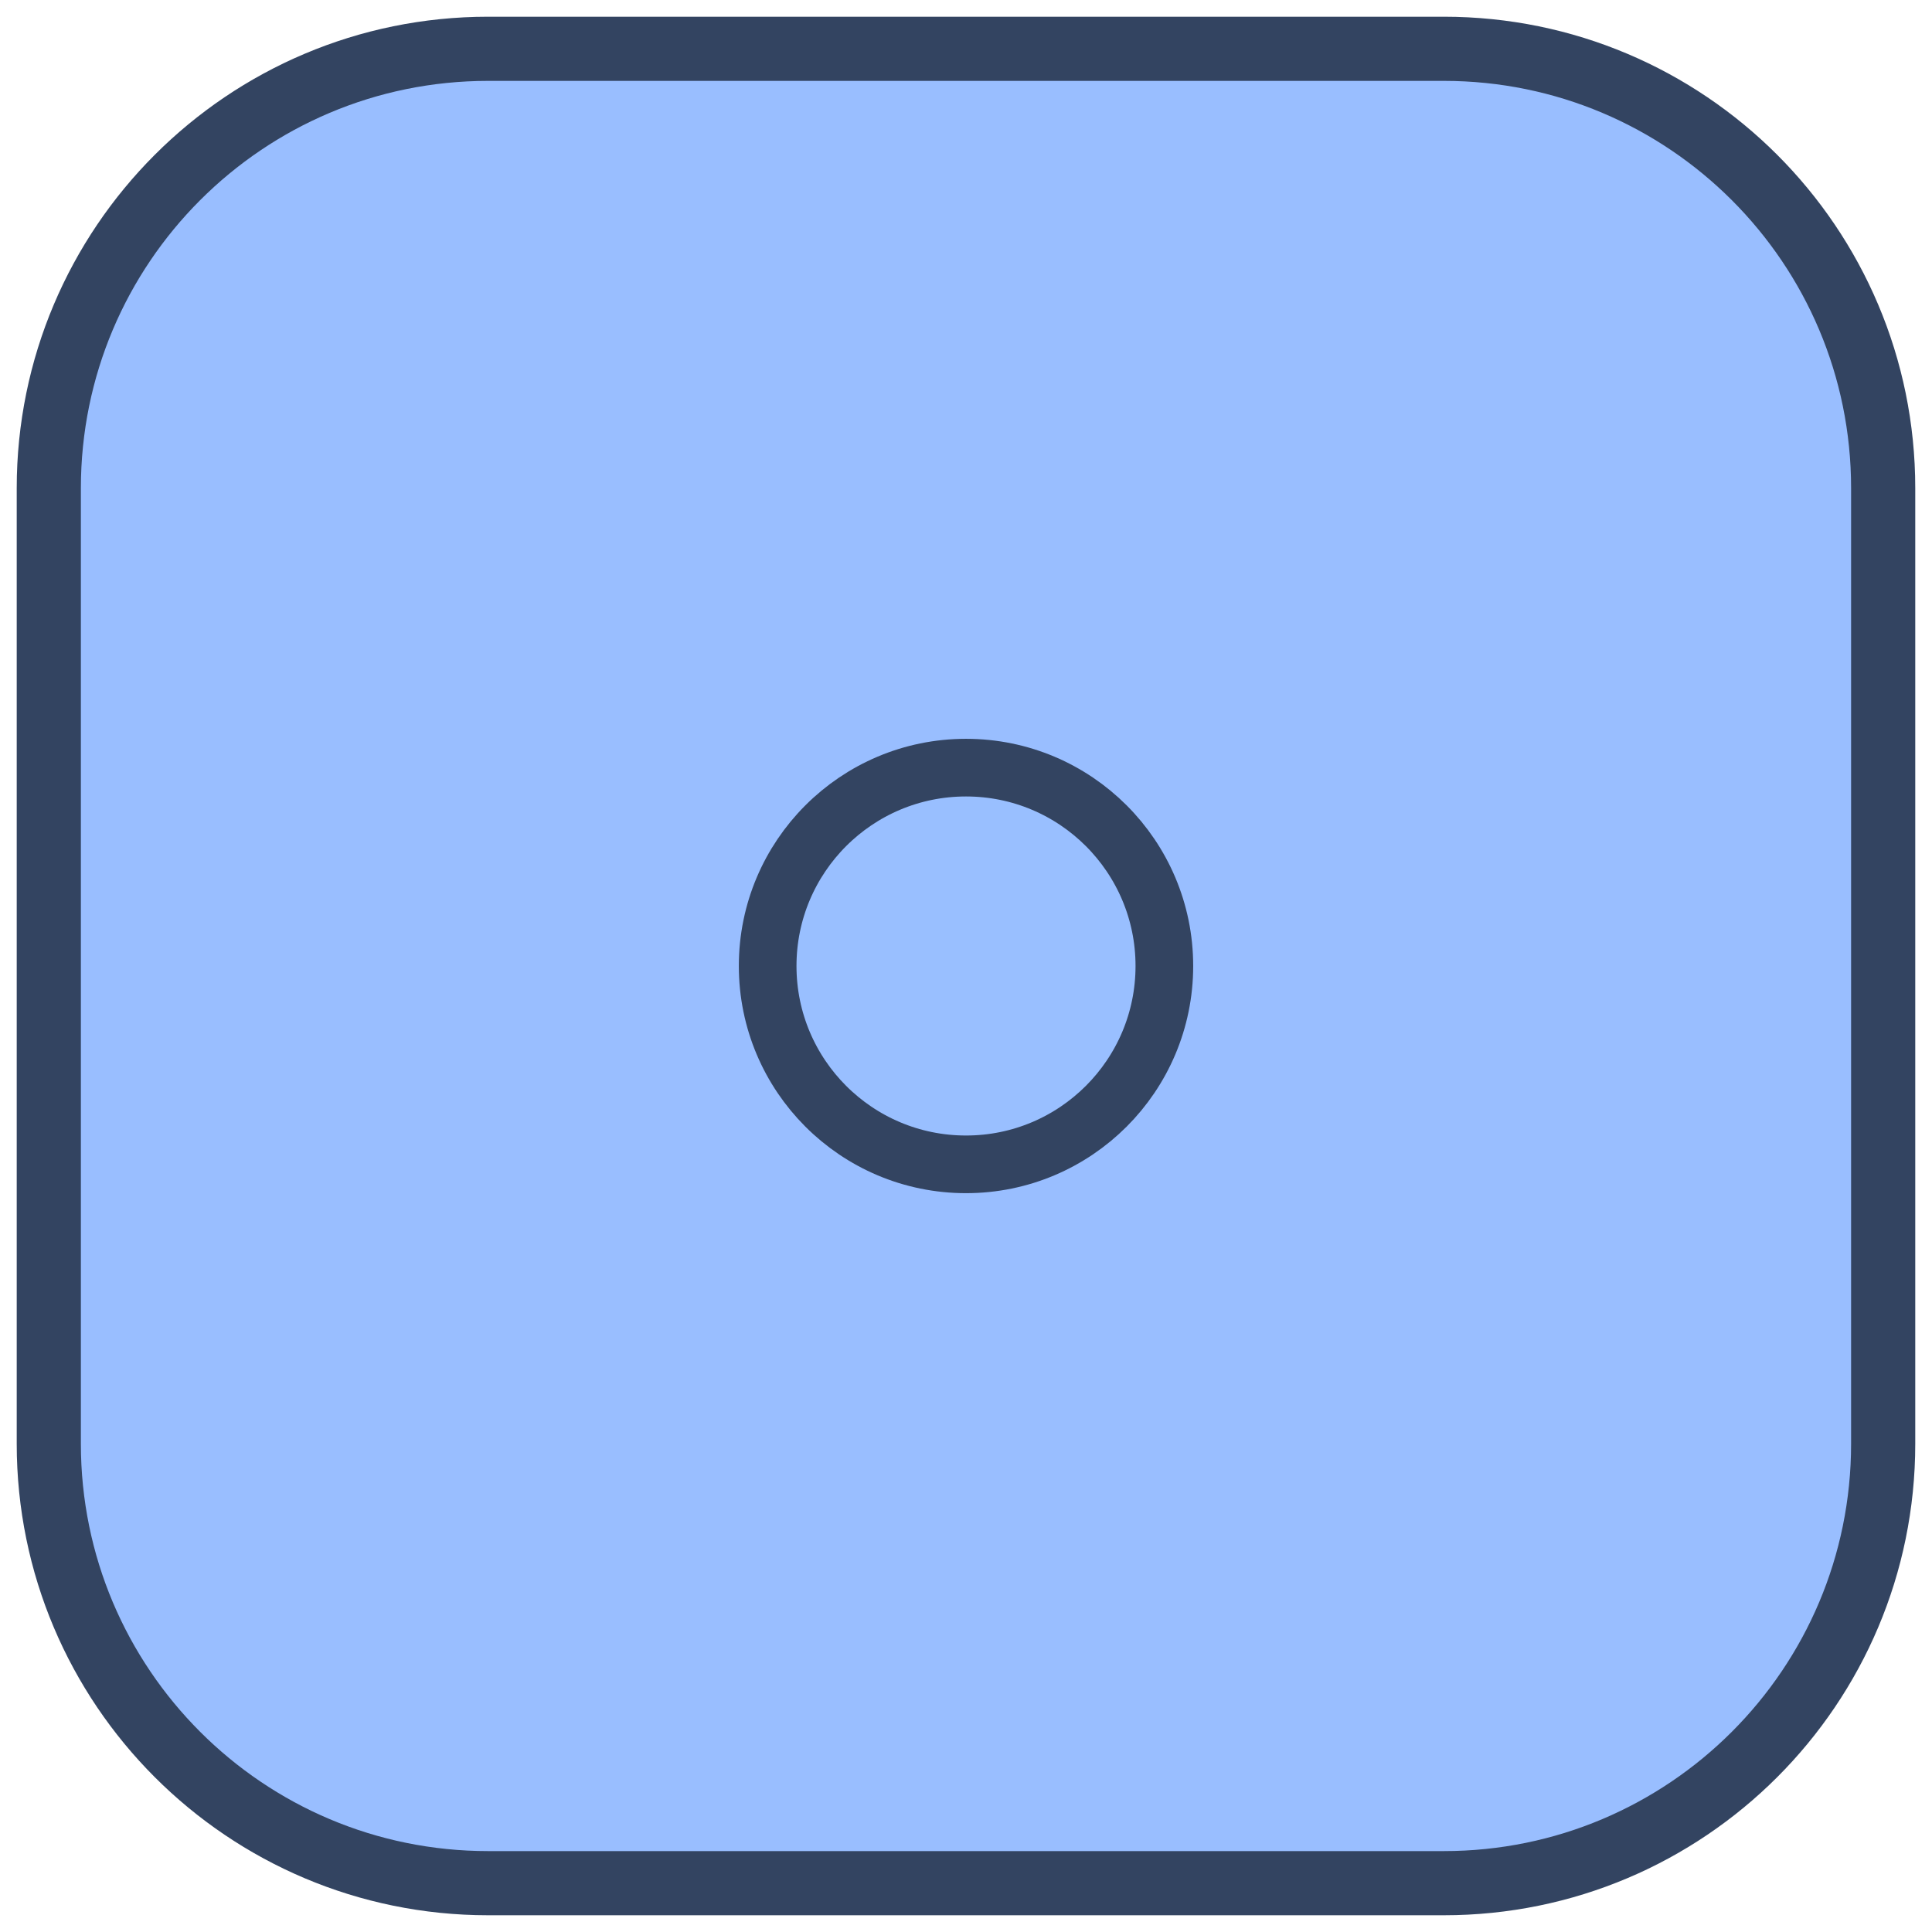
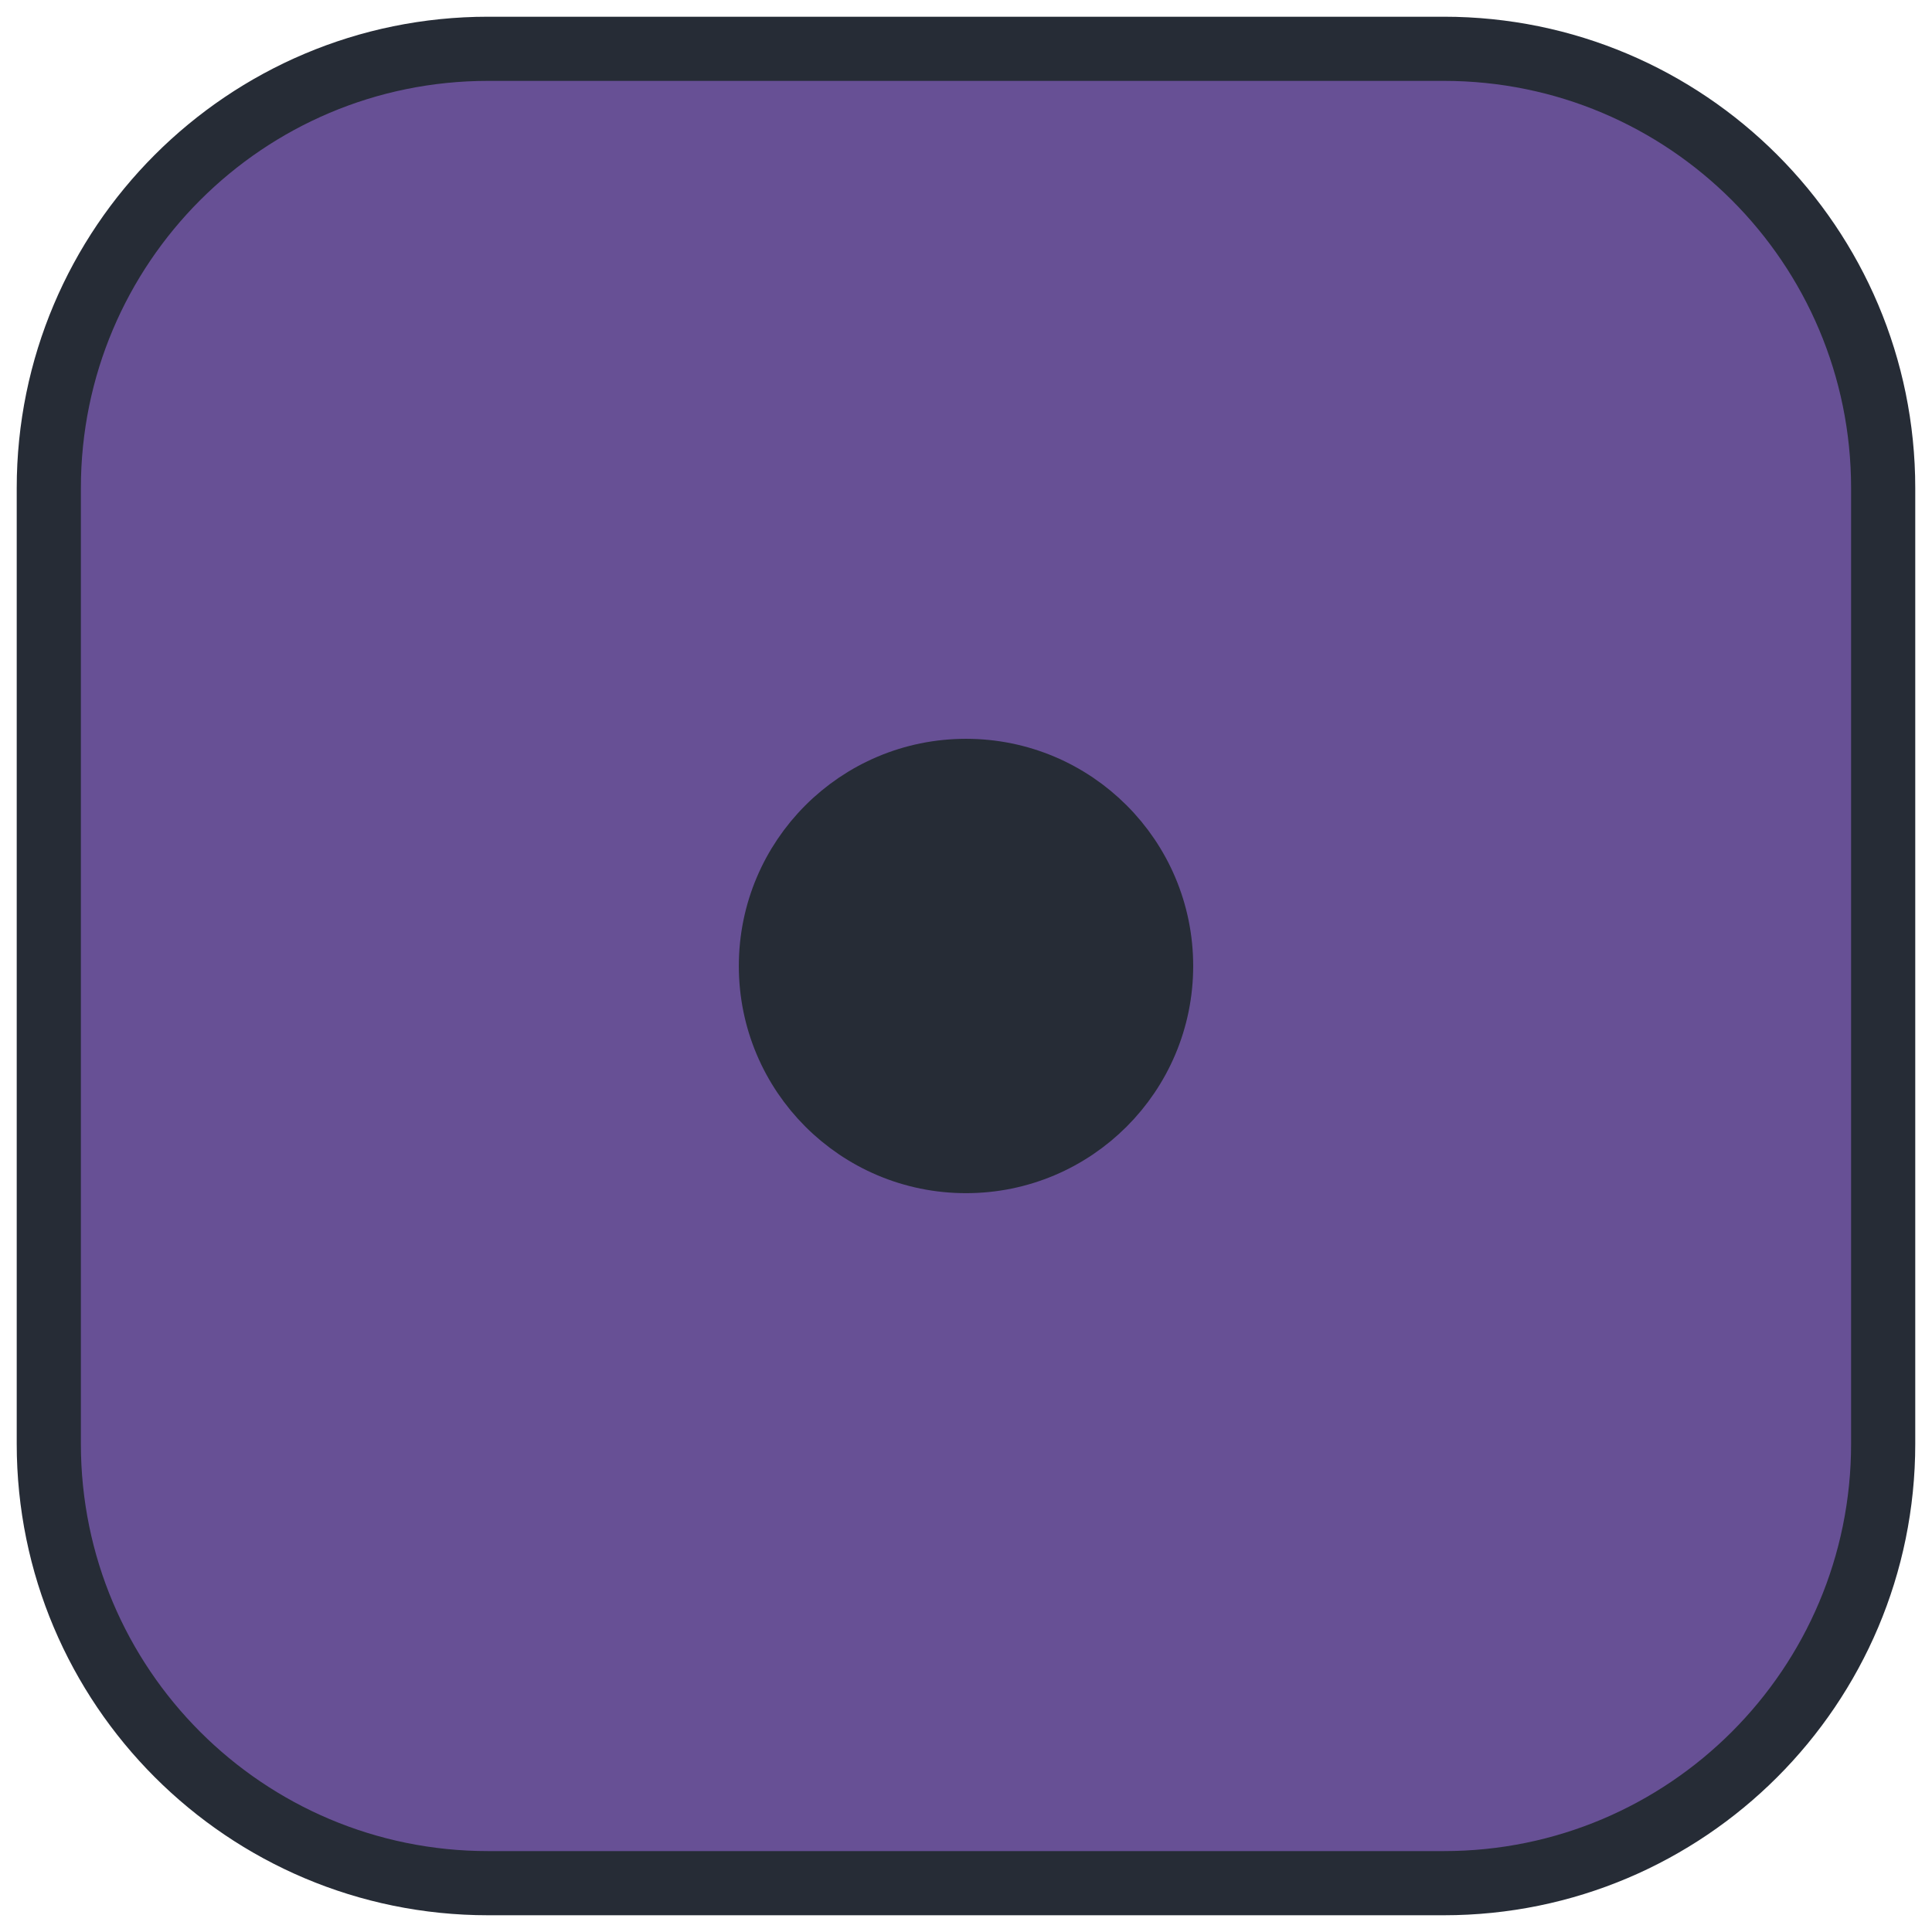
<svg xmlns="http://www.w3.org/2000/svg" width="300" height="300" viewBox="0 0 79.375 79.375" version="1.1" id="svg1" xml:space="preserve">
  <defs id="defs1" />
  <g id="layer1">
-     <rect style="fill:#99beff;fill-opacity:1;stroke:#334461;stroke-width:2.636;stroke-linecap:butt;stroke-linejoin:miter;stroke-miterlimit:0;stroke-dasharray:none;stroke-opacity:1" id="rect1" width="75.364" height="75.364" x="2.005" y="2.005" ry="18.049" />
+     <rect style="fill:#675095;fill-opacity:1;stroke:#262c36;stroke-width:2.636;stroke-linecap:butt;stroke-linejoin:miter;stroke-miterlimit:0;stroke-dasharray:none;stroke-opacity:1" id="rect1" width="75.364" height="75.364" x="2.005" y="2.005" ry="18.049" />
    <g id="g4" transform="matrix(0.8952176,0,0,0.8952176,4.158551,4.158552)">
-       <circle style="display:inline;fill:#99bfff;fill-opacity:1;stroke:#334461;stroke-width:2.646;stroke-linecap:butt;stroke-linejoin:miter;stroke-miterlimit:0;stroke-dasharray:none;stroke-opacity:1" id="path3" cx="39.688" cy="39.687" r="9.103" />
+       <circle style="display:inline;fill:#262c36;fill-opacity:1;stroke:#262c36;stroke-width:2.646;stroke-linecap:butt;stroke-linejoin:miter;stroke-miterlimit:0;stroke-dasharray:none;stroke-opacity:1" id="path3" cx="39.688" cy="39.687" r="9.103" />
      <circle style="display:none;fill:#334461;fill-opacity:1;stroke:#334461;stroke-width:2.646;stroke-linecap:butt;stroke-linejoin:miter;stroke-miterlimit:0;stroke-dasharray:none;stroke-opacity:1" id="path3-9" cx="18.175" cy="18.175" r="9.103" />
      <circle style="display:none;fill:#334461;fill-opacity:1;stroke:#334461;stroke-width:2.646;stroke-linecap:butt;stroke-linejoin:miter;stroke-miterlimit:0;stroke-dasharray:none;stroke-opacity:1" id="path3-5" cx="39.688" cy="18.175" r="9.103" />
      <circle style="display:none;fill:#334461;fill-opacity:1;stroke:#334461;stroke-width:2.646;stroke-linecap:butt;stroke-linejoin:miter;stroke-miterlimit:0;stroke-dasharray:none;stroke-opacity:1" id="path3-6" cx="61.2" cy="18.175" r="9.103" />
      <circle style="display:none;fill:#334461;fill-opacity:1;stroke:#334461;stroke-width:2.646;stroke-linecap:butt;stroke-linejoin:miter;stroke-miterlimit:0;stroke-dasharray:none;stroke-opacity:1" id="path3-91" cx="61.2" cy="39.687" r="9.103" />
      <circle style="display:none;fill:#334461;fill-opacity:1;stroke:#334461;stroke-width:2.646;stroke-linecap:butt;stroke-linejoin:miter;stroke-miterlimit:0;stroke-dasharray:none;stroke-opacity:1" id="path3-1" cx="18.175" cy="39.687" r="9.103" />
      <circle style="display:none;fill:#334461;fill-opacity:1;stroke:#334461;stroke-width:2.646;stroke-linecap:butt;stroke-linejoin:miter;stroke-miterlimit:0;stroke-dasharray:none;stroke-opacity:1" id="path3-2" cx="39.688" cy="61.2" r="9.103" />
      <circle style="display:none;fill:#334461;fill-opacity:1;stroke:#334461;stroke-width:2.646;stroke-linecap:butt;stroke-linejoin:miter;stroke-miterlimit:0;stroke-dasharray:none;stroke-opacity:1" id="path3-84" cx="18.175" cy="61.2" r="9.103" />
      <circle style="display:none;fill:#334461;fill-opacity:1;stroke:#334461;stroke-width:2.646;stroke-linecap:butt;stroke-linejoin:miter;stroke-miterlimit:0;stroke-dasharray:none;stroke-opacity:1" id="path3-8" cx="61.2" cy="61.2" r="9.103" />
    </g>
  </g>
</svg>
